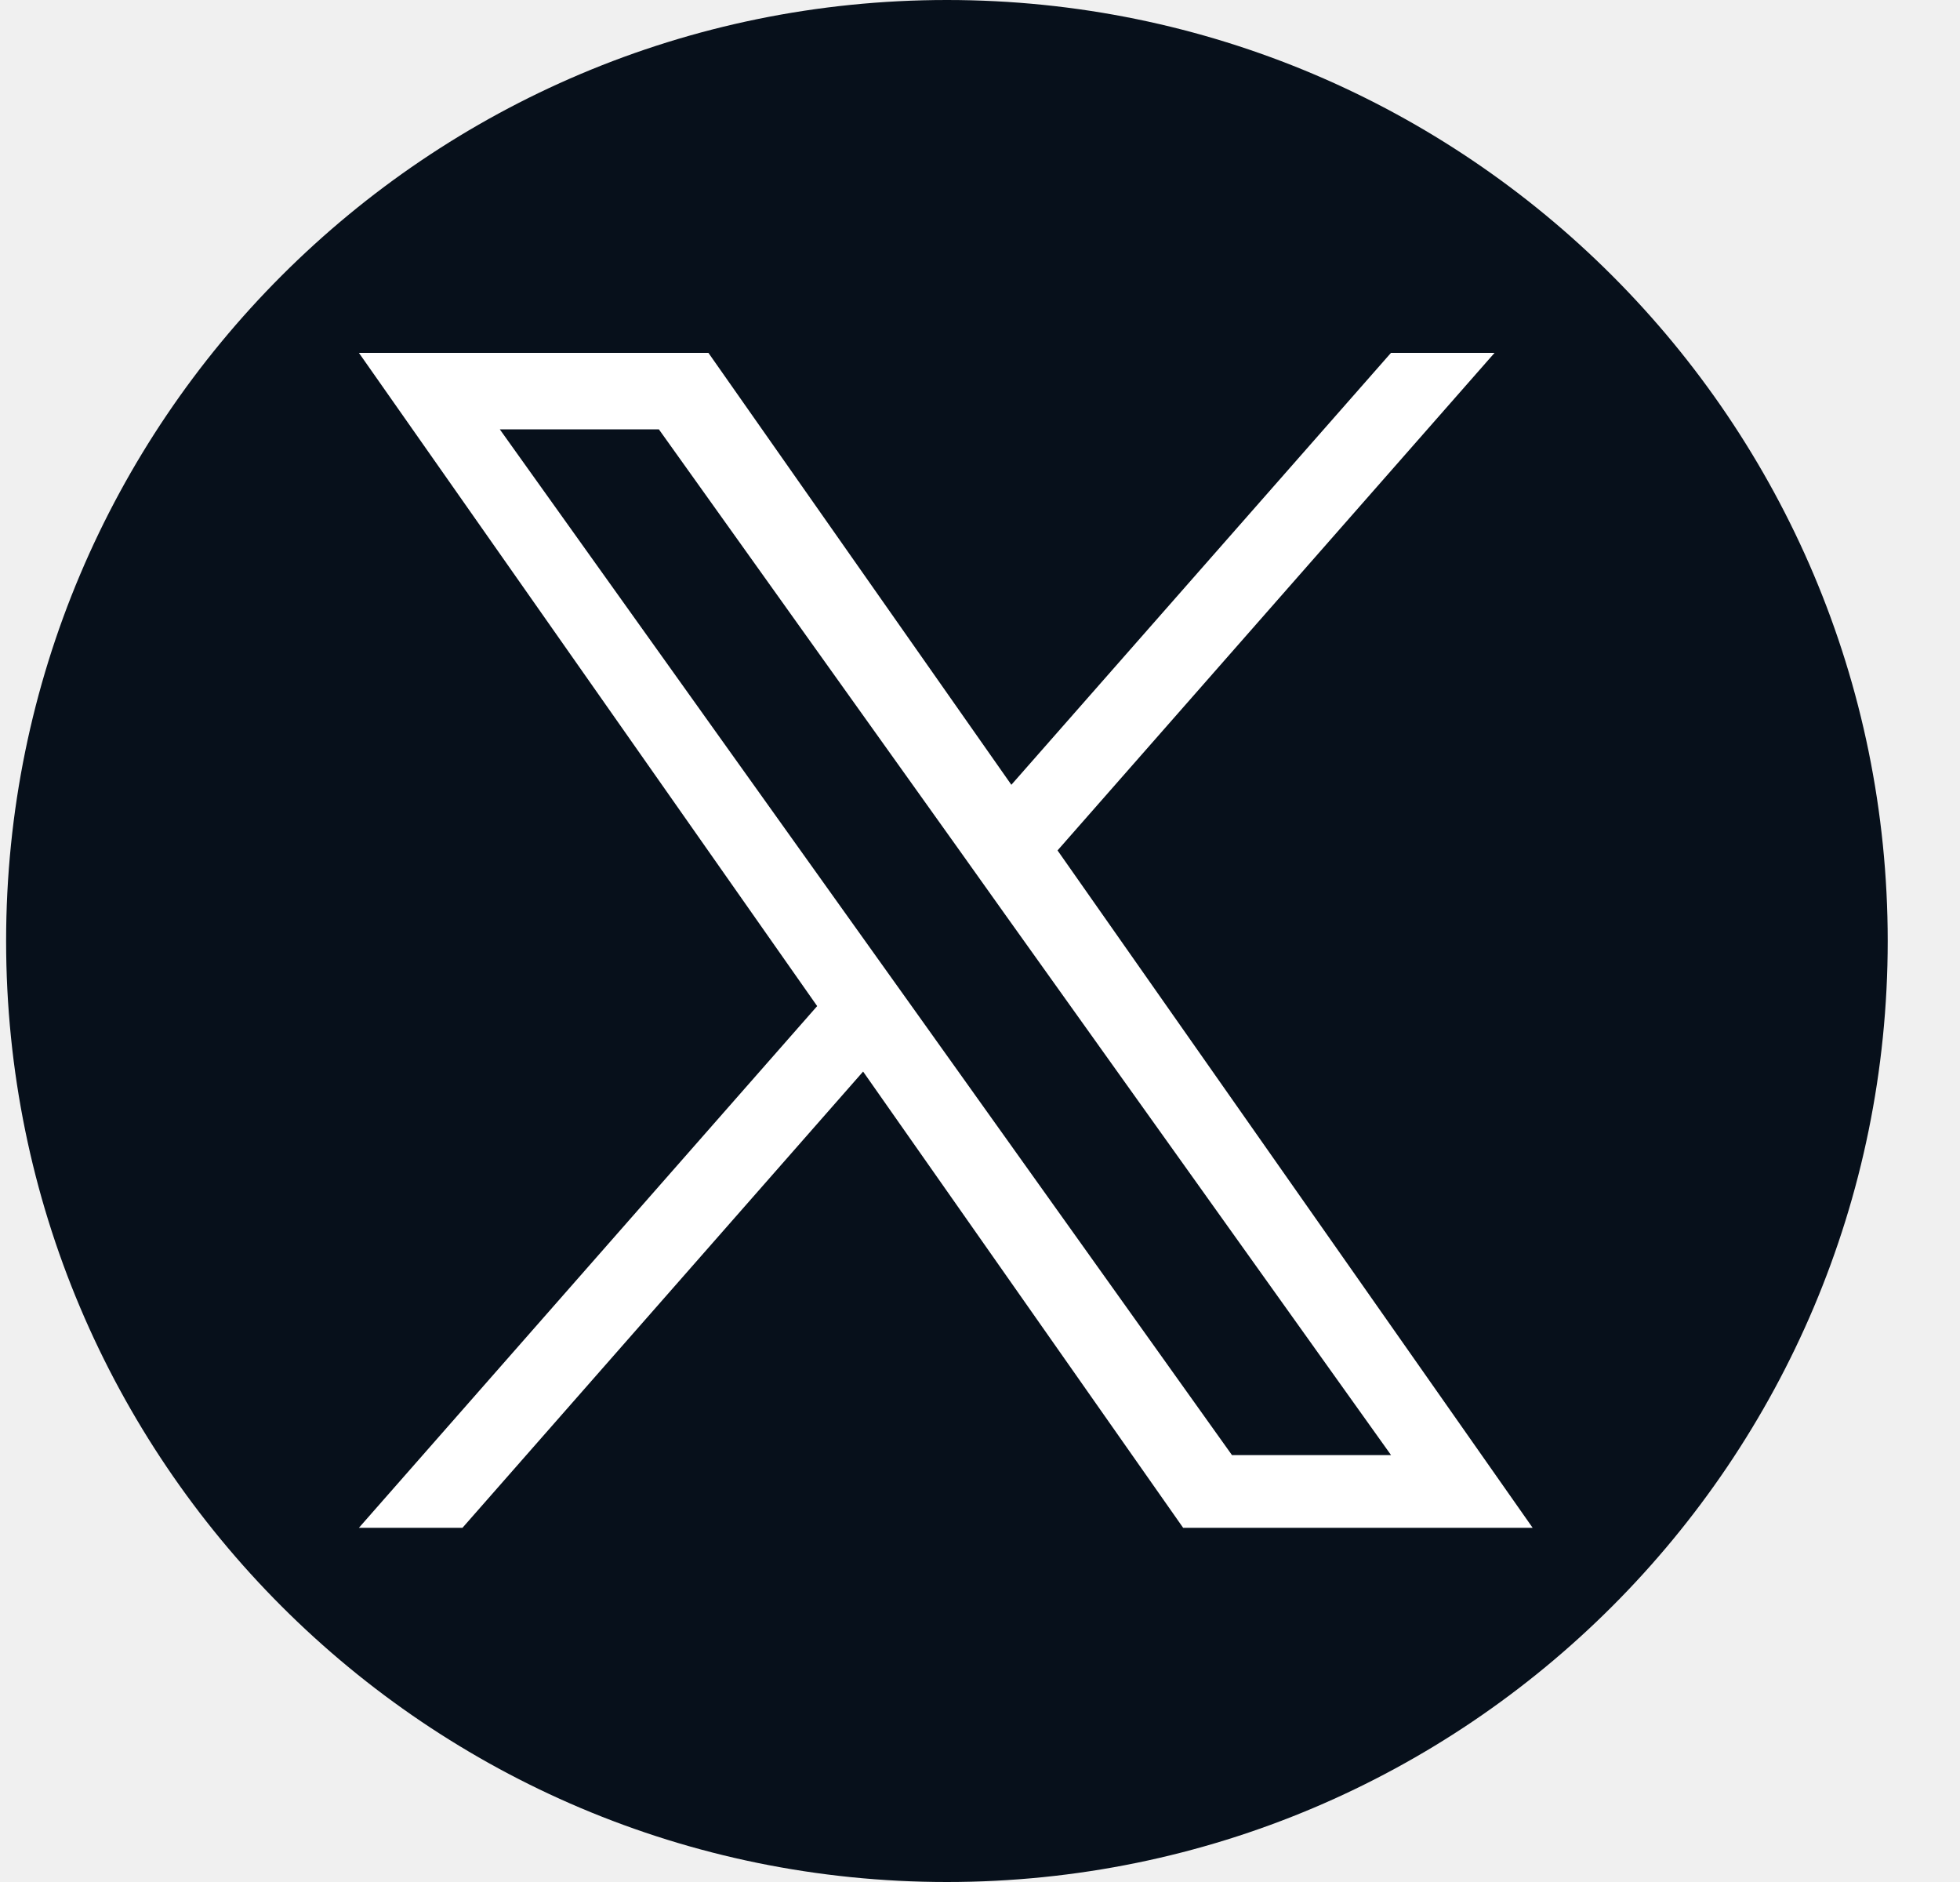
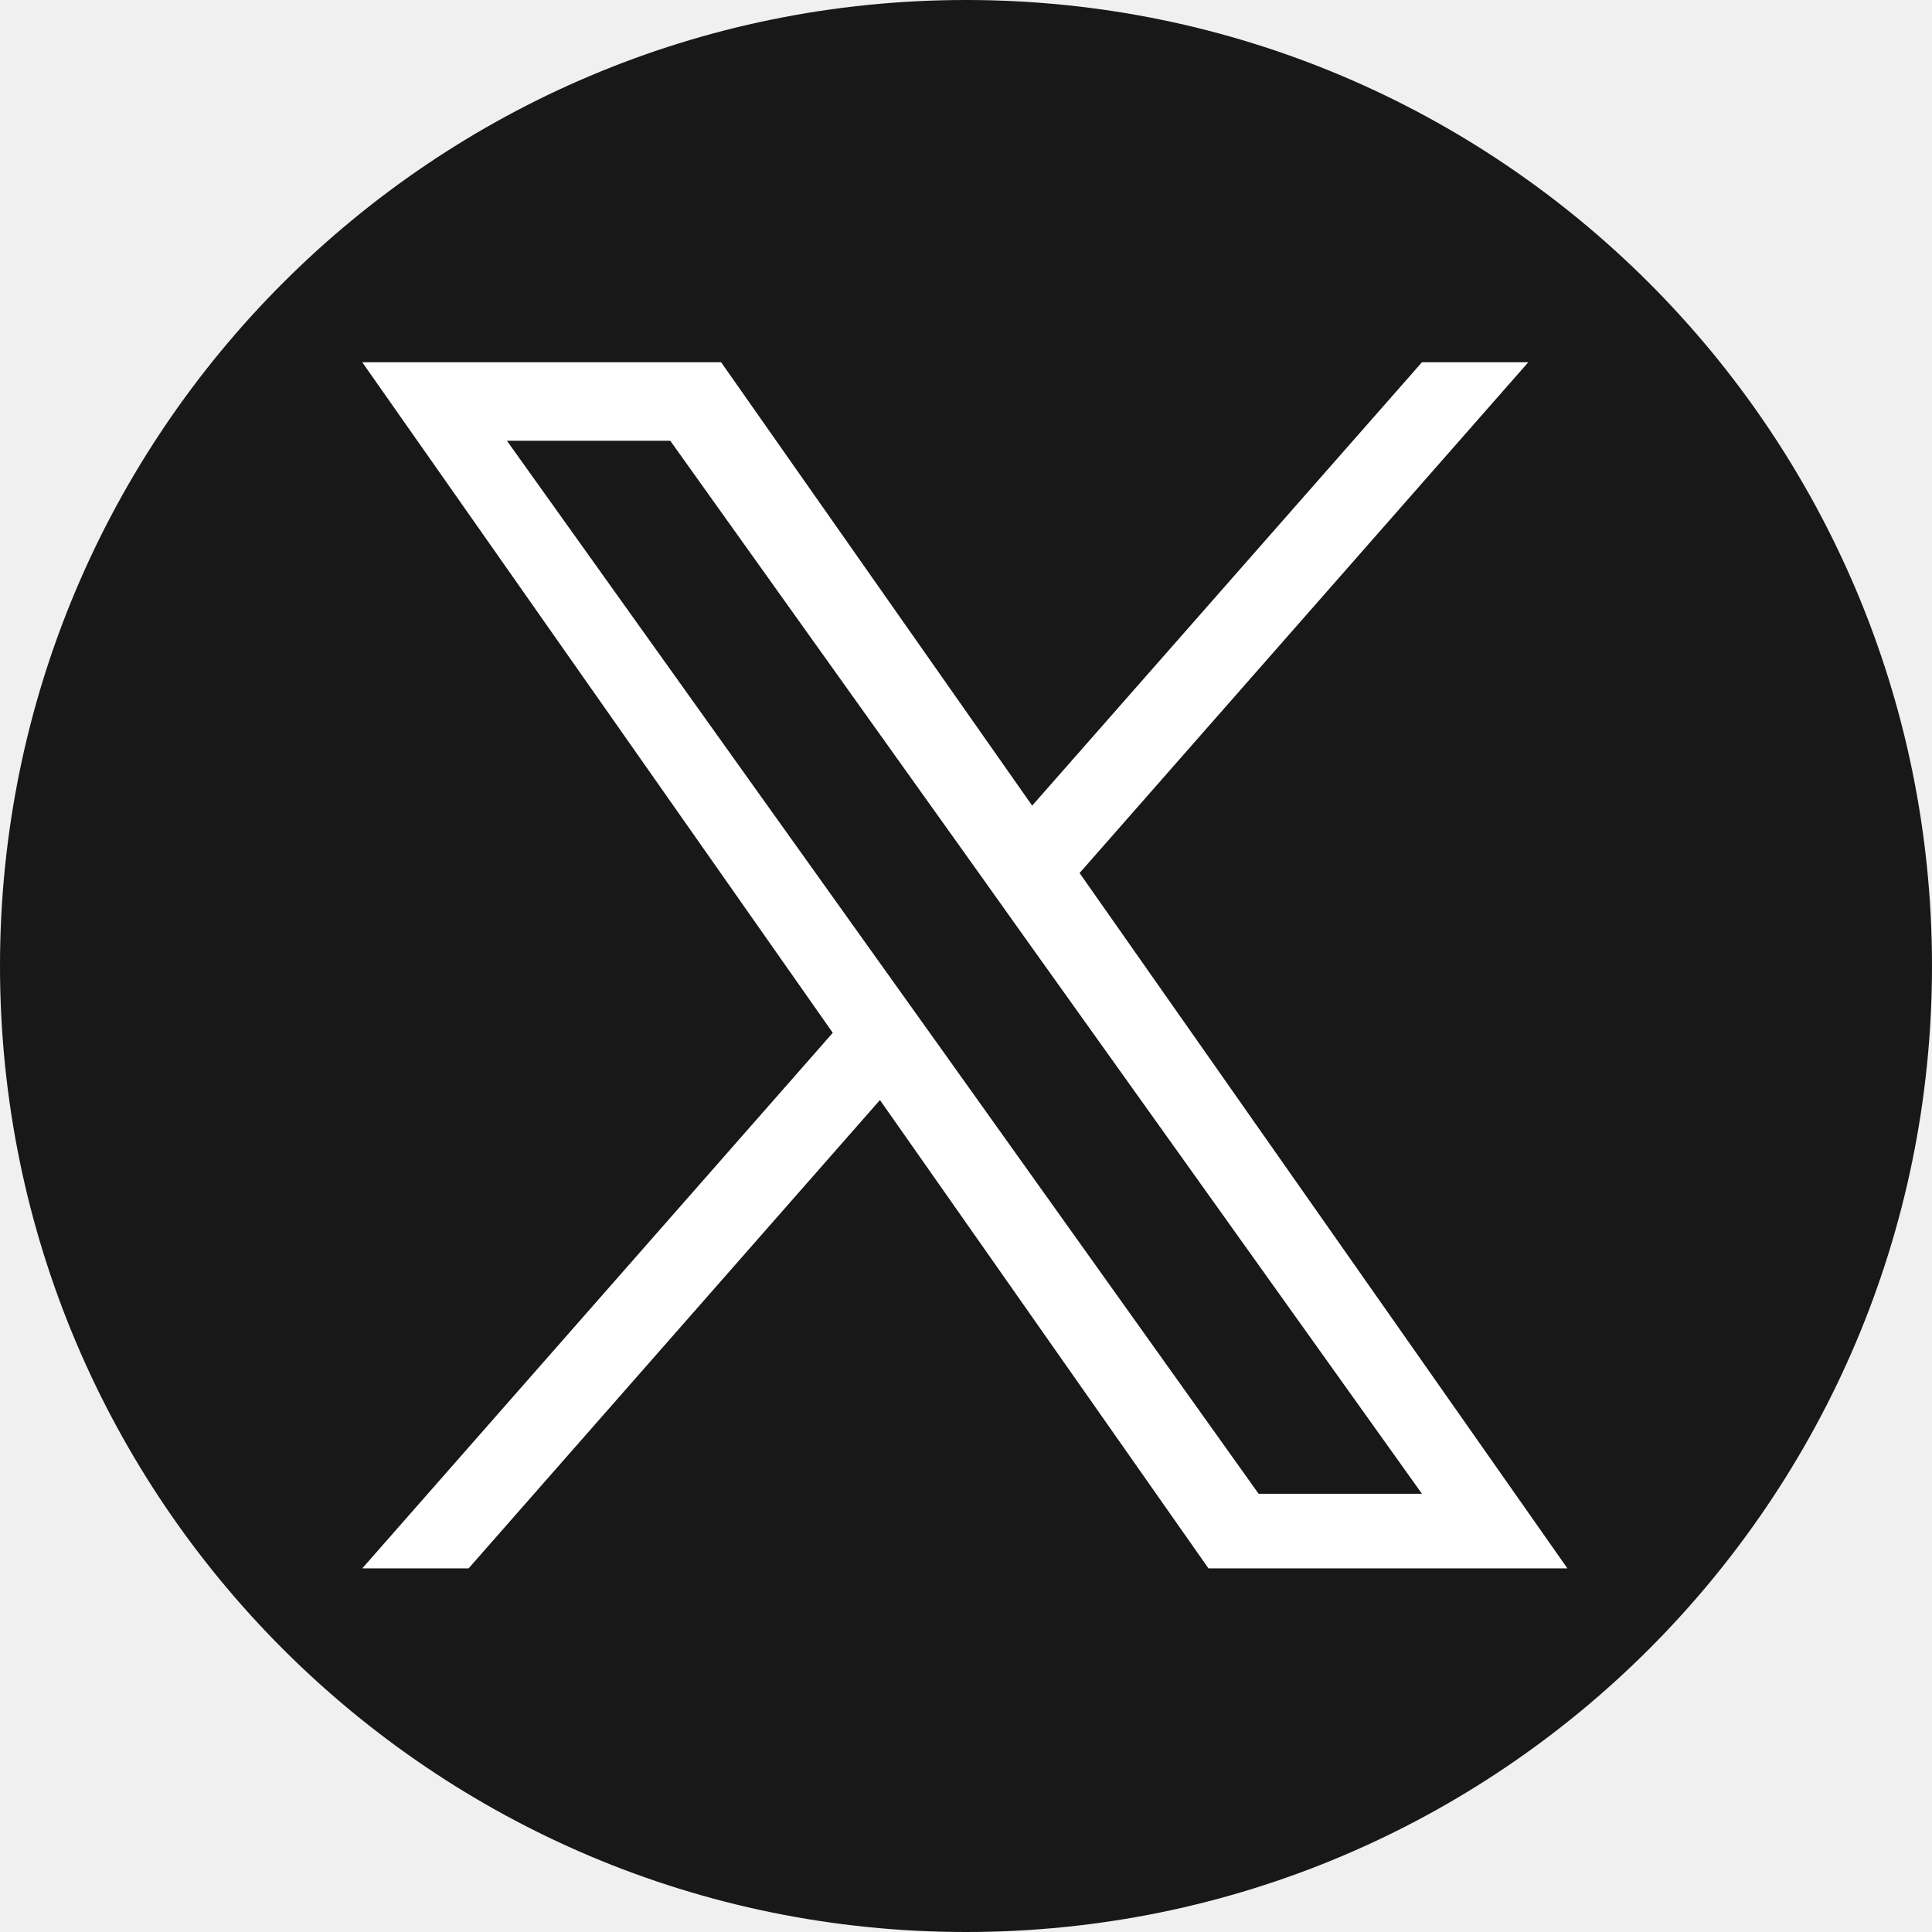
- <svg xmlns="http://www.w3.org/2000/svg" fill="none" height="24" viewBox="0 0 25 24" width="25">
-   <rect fill="#07101b" height="24" rx="12" width="24" x=".078" />
-   <path d="m13.489 10.845 5.574-6.345h-1.321l-4.842 5.508-3.864-5.508h-4.458l5.845 8.33-5.845 6.653h1.321l5.11-5.818 4.082 5.818h4.458zm-1.809 2.058-.593-.83-4.712-6.598h2.029l3.804 5.327.591.83 4.944 6.924h-2.029z" fill="#fff" />
+ <svg xmlns="http://www.w3.org/2000/svg" width="24" height="24" viewBox="0 0 24 24" fill="none">
+   <rect width="24" height="24" rx="12" fill="#181818" />
+   <path d="M13.411 10.845L18.985 4.5H17.664L12.822 10.008L8.958 4.5H4.5L10.345 12.83L4.5 19.483H5.821L10.931 13.665L15.012 19.483H19.471L13.411 10.845ZM11.602 12.903L11.009 12.073L6.297 5.475H8.326L12.129 10.802L12.72 11.632L17.664 18.556H15.635L11.602 12.903Z" fill="white" />
</svg>
